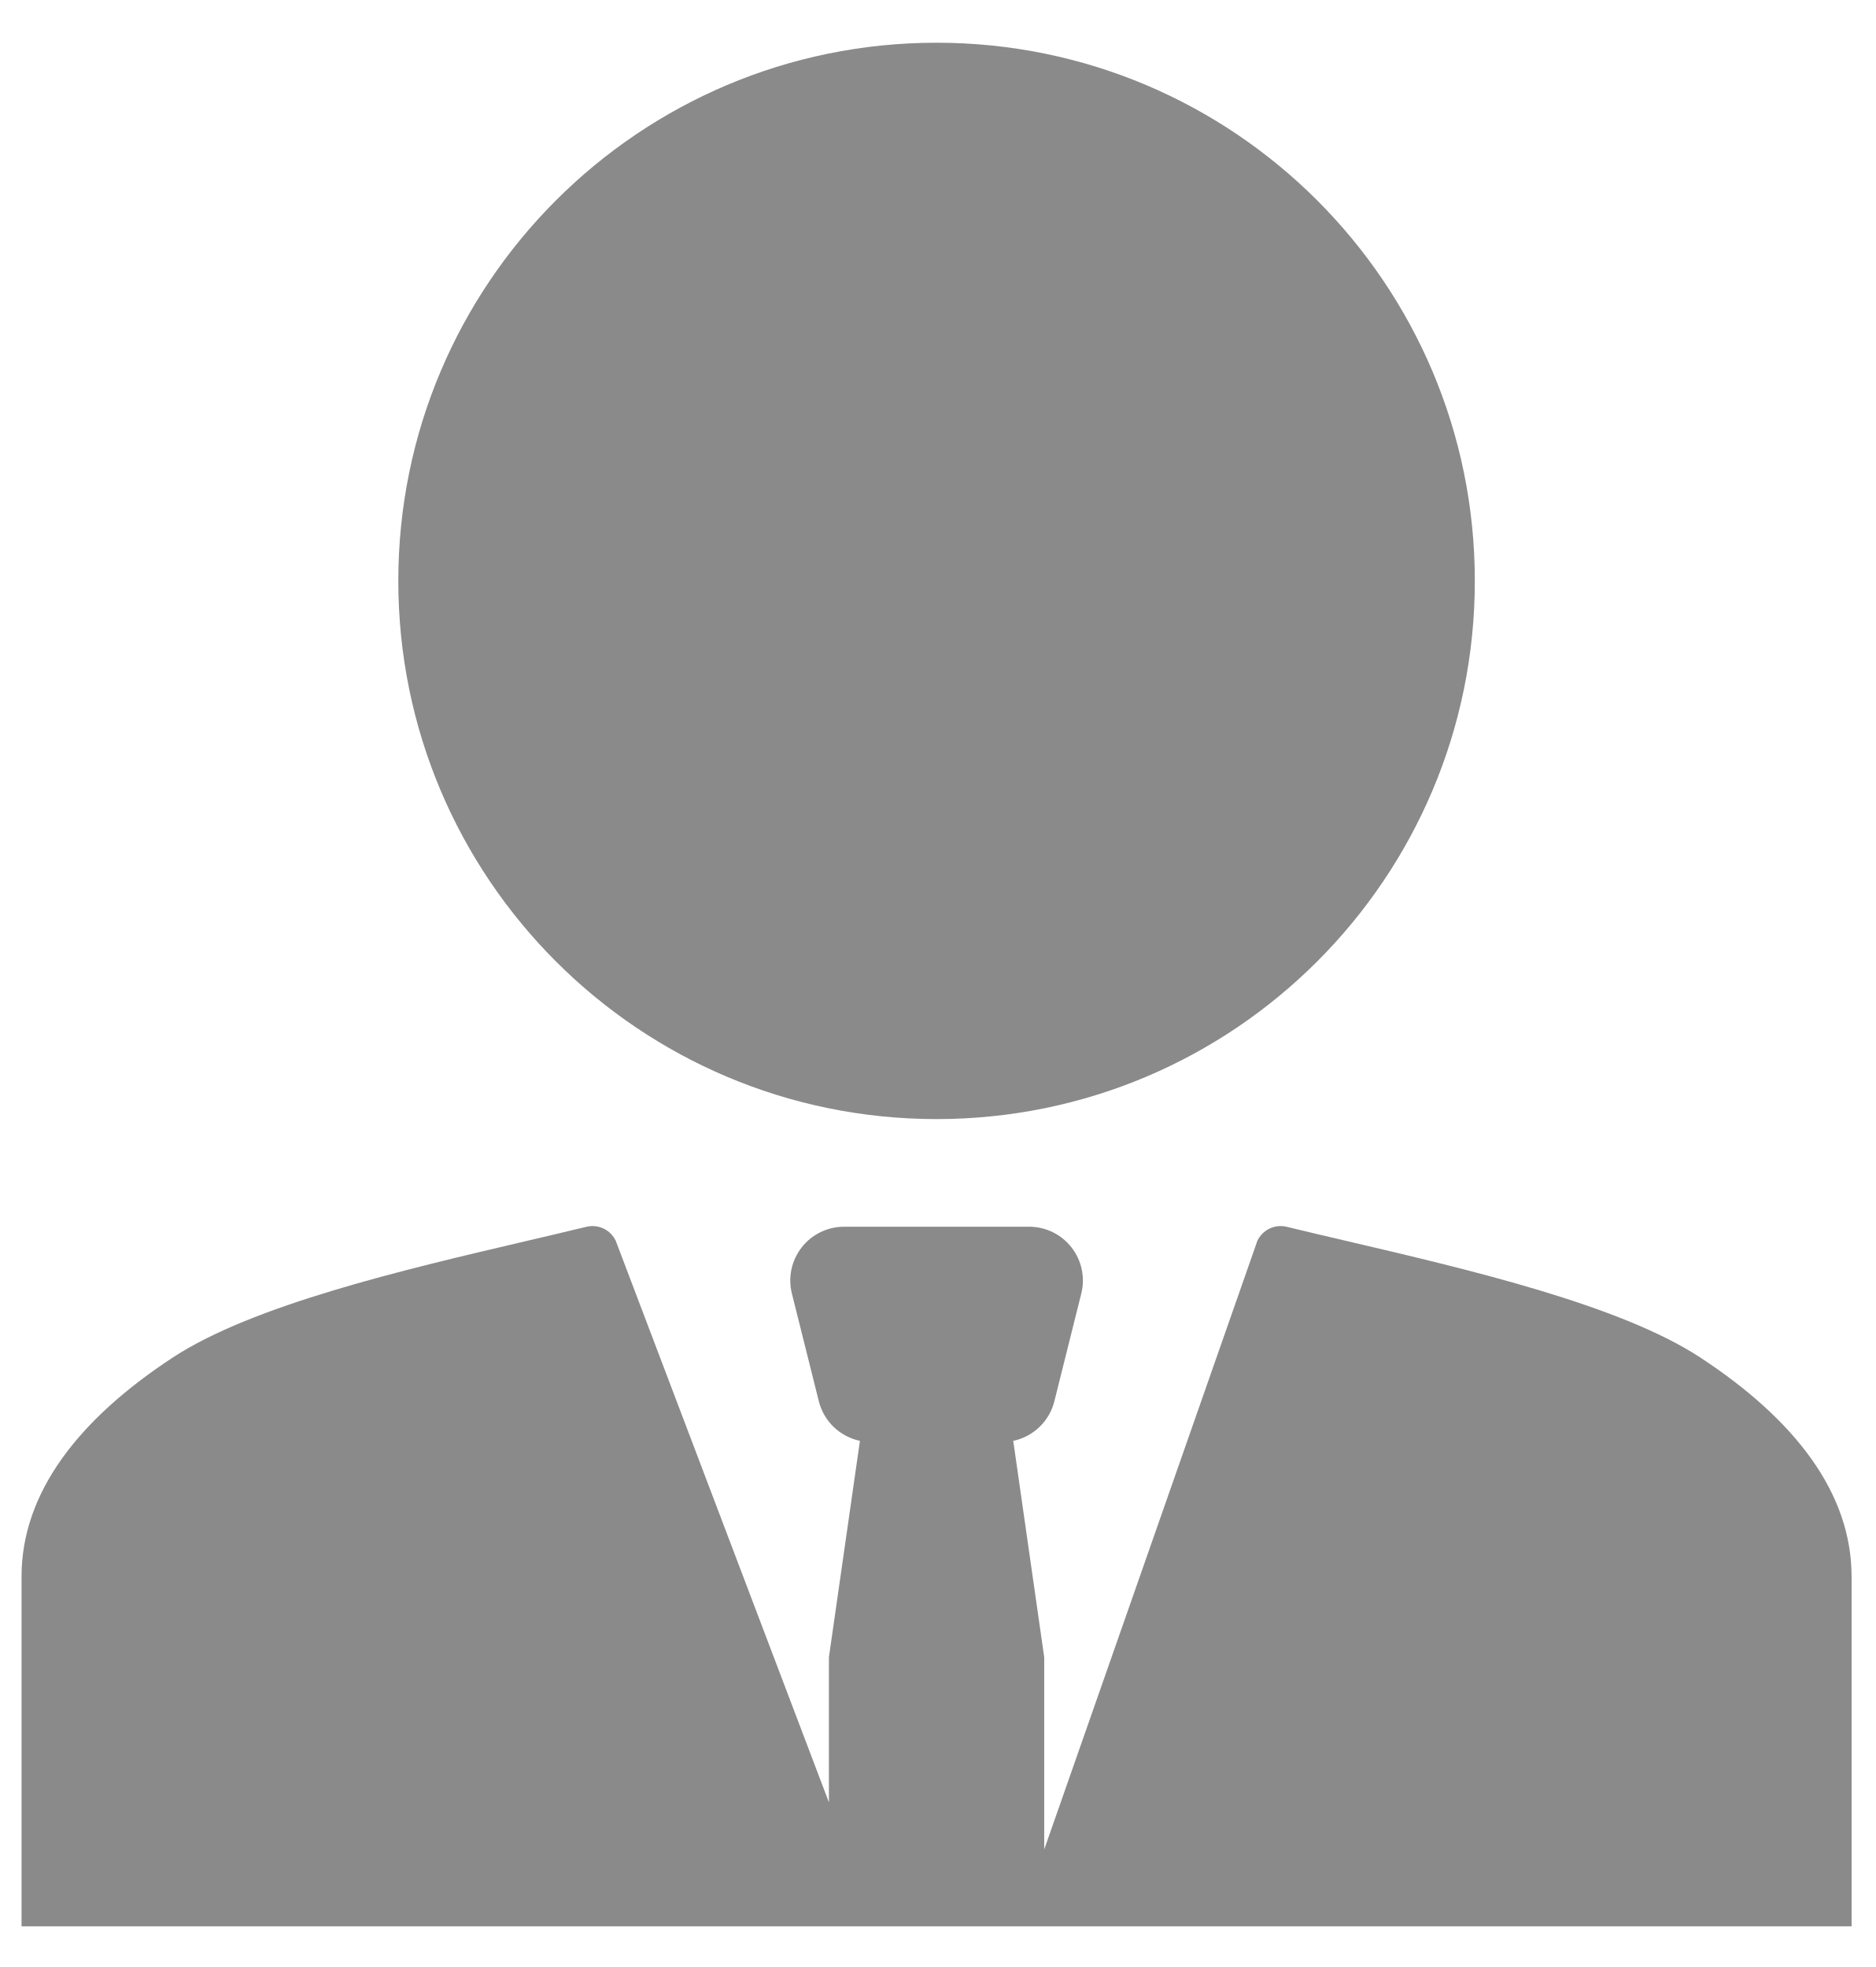
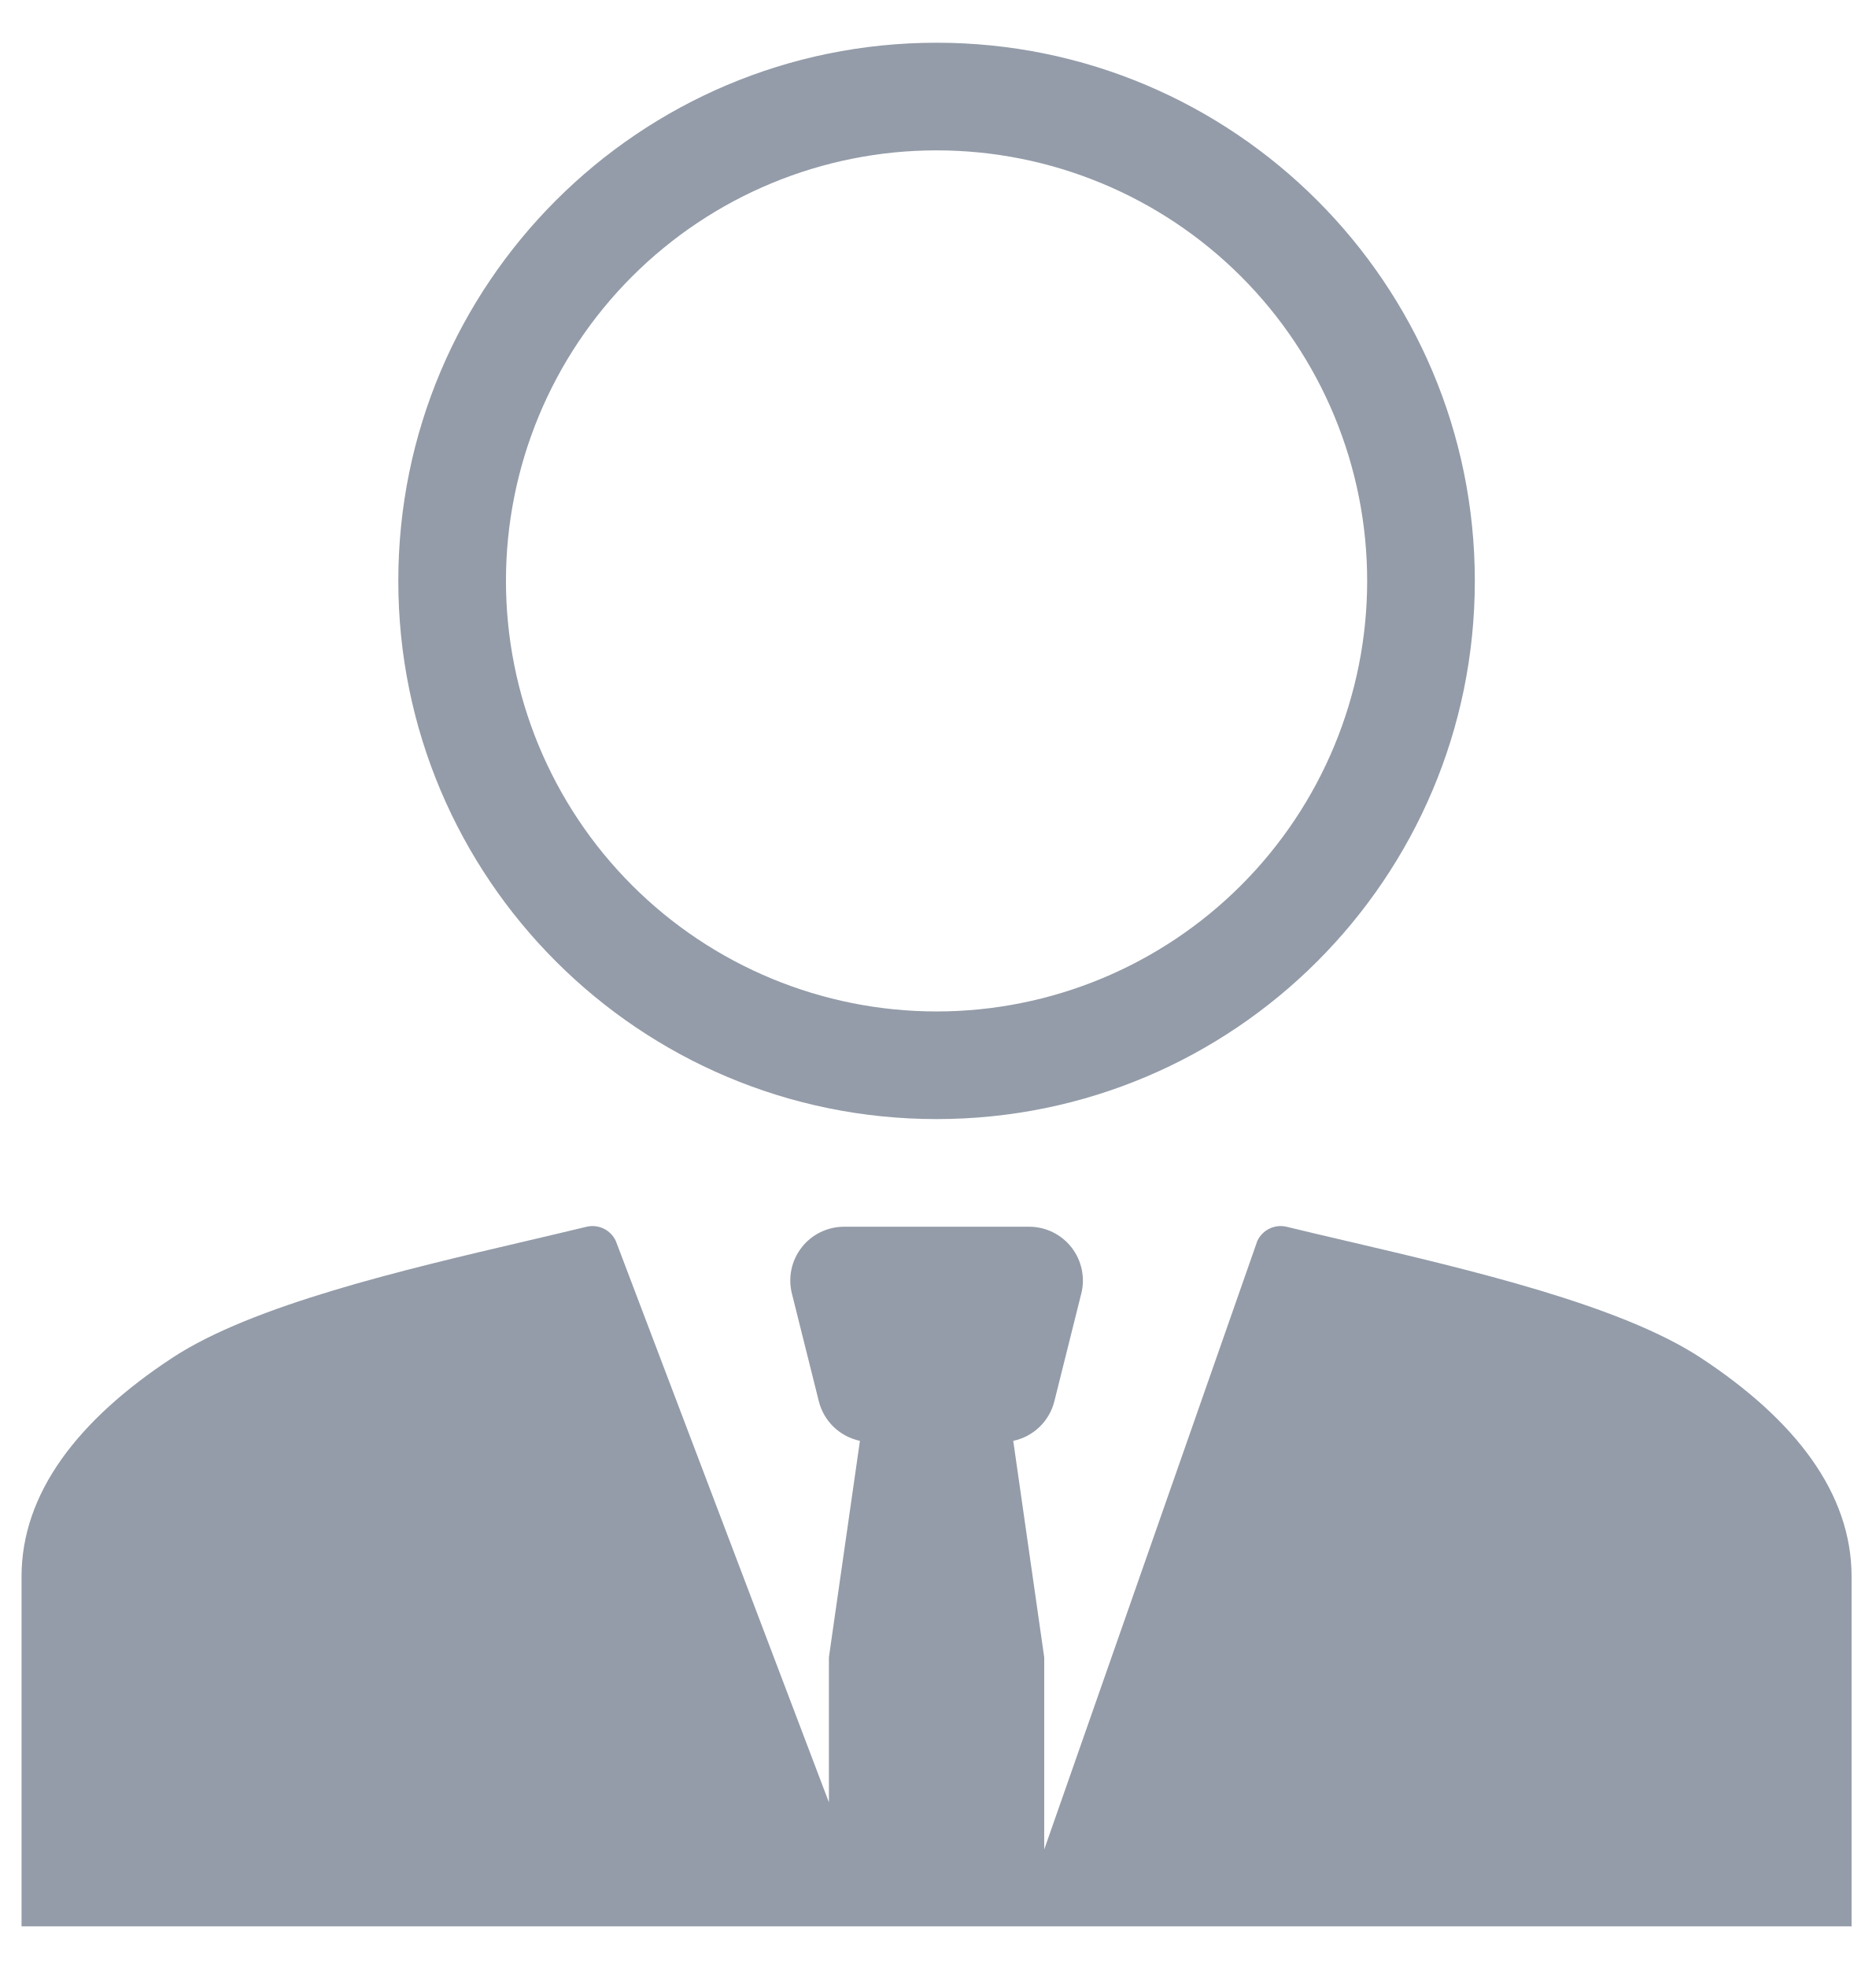
<svg xmlns="http://www.w3.org/2000/svg" width="41" height="43" viewBox="0 0 41 43" fill="none">
-   <path fillRule="evenodd" clipRule="evenodd" d="M32.236 12.699C32.236 19.197 26.969 24.464 20.471 24.464C13.973 24.464 8.706 19.197 8.706 12.699C8.706 6.202 13.973 0.934 20.471 0.934C26.969 0.934 32.236 6.202 32.236 12.699ZM29.883 12.699C29.883 15.195 28.891 17.589 27.126 19.354C25.361 21.119 22.967 22.111 20.471 22.111C17.975 22.111 15.581 21.119 13.816 19.354C12.051 17.589 11.059 15.195 11.059 12.699C11.059 10.203 12.051 7.809 13.816 6.044C15.581 4.279 17.975 3.287 20.471 3.287C22.967 3.287 25.361 4.279 27.126 6.044C28.891 7.809 29.883 10.203 29.883 12.699Z" fill="#8A8A8A" />
-   <path d="M28.118 26.817C27.993 26.788 27.862 26.803 27.746 26.859C27.631 26.915 27.538 27.009 27.483 27.125L22.824 40.431V36.229L22.147 31.498C22.363 31.453 22.562 31.347 22.721 31.194C22.88 31.041 22.993 30.846 23.046 30.632L23.634 28.279C23.678 28.106 23.681 27.925 23.644 27.75C23.607 27.575 23.531 27.411 23.421 27.27C23.311 27.129 23.171 27.015 23.01 26.936C22.849 26.858 22.673 26.817 22.494 26.817H18.45C18.271 26.817 18.095 26.858 17.934 26.936C17.773 27.014 17.633 27.128 17.523 27.269C17.413 27.41 17.336 27.574 17.299 27.749C17.262 27.924 17.265 28.105 17.309 28.278L17.897 30.631C17.95 30.845 18.063 31.04 18.222 31.194C18.381 31.347 18.58 31.452 18.796 31.498L18.118 36.229V39.4L13.459 27.125C13.404 27.009 13.311 26.915 13.196 26.859C13.08 26.803 12.949 26.788 12.824 26.817C12.374 26.925 11.924 27.032 11.473 27.137C8.812 27.76 5.523 28.53 3.774 29.678C1.7 31.039 0.471 32.644 0.471 34.464V42.111H40.471V34.464C40.471 32.644 39.242 31.04 37.167 29.678C35.419 28.53 32.13 27.76 29.469 27.137C28.994 27.026 28.539 26.92 28.118 26.817Z" fill="#8A8A8A" />
+   <path fill-rule="evenodd" clip-rule="evenodd" d="M32.236 12.699C32.236 19.197 26.969 24.464 20.471 24.464C13.973 24.464 8.706 19.197 8.706 12.699C8.706 6.202 13.973 0.934 20.471 0.934C26.969 0.934 32.236 6.202 32.236 12.699ZM29.883 12.699C29.883 15.195 28.891 17.589 27.126 19.354C25.361 21.119 22.967 22.111 20.471 22.111C17.975 22.111 15.581 21.119 13.816 19.354C12.051 17.589 11.059 15.195 11.059 12.699C11.059 10.203 12.051 7.809 13.816 6.044C15.581 4.279 17.975 3.287 20.471 3.287C22.967 3.287 25.361 4.279 27.126 6.044C28.891 7.809 29.883 10.203 29.883 12.699Z" fill="#949CA9" />
+   <path d="M28.118 26.817C27.993 26.788 27.862 26.803 27.746 26.859C27.631 26.915 27.538 27.009 27.483 27.125L22.824 40.431V36.229L22.147 31.498C22.363 31.453 22.562 31.347 22.721 31.194C22.88 31.041 22.993 30.846 23.046 30.632L23.634 28.279C23.678 28.106 23.681 27.925 23.644 27.75C23.607 27.575 23.531 27.411 23.421 27.27C23.311 27.129 23.171 27.015 23.01 26.936C22.849 26.858 22.673 26.817 22.494 26.817H18.45C18.271 26.817 18.095 26.858 17.934 26.936C17.773 27.014 17.633 27.128 17.523 27.269C17.413 27.41 17.336 27.574 17.299 27.749C17.262 27.924 17.265 28.105 17.309 28.278L17.897 30.631C17.95 30.845 18.063 31.04 18.222 31.194C18.381 31.347 18.58 31.452 18.796 31.498L18.118 36.229V39.4L13.459 27.125C13.404 27.009 13.311 26.915 13.196 26.859C13.08 26.803 12.949 26.788 12.824 26.817C12.374 26.925 11.924 27.032 11.473 27.137C8.812 27.76 5.523 28.53 3.774 29.678C1.7 31.039 0.471 32.644 0.471 34.464V42.111H40.471V34.464C40.471 32.644 39.242 31.04 37.167 29.678C35.419 28.53 32.13 27.76 29.469 27.137C28.994 27.026 28.539 26.92 28.118 26.817Z" fill="#949CA9" />
</svg>
